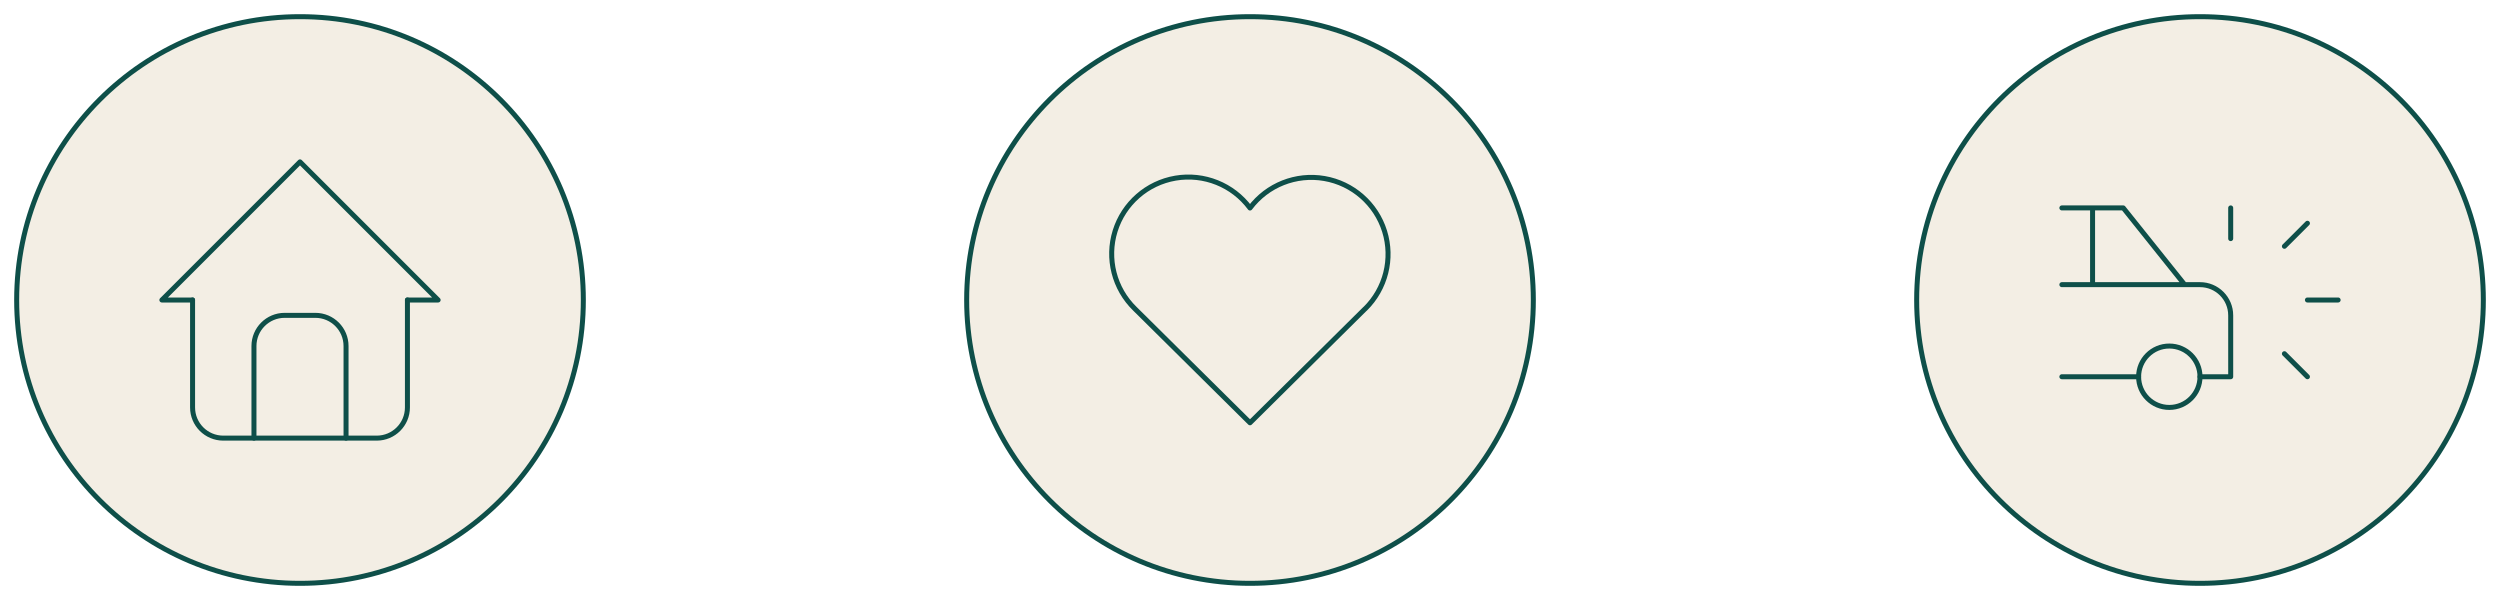
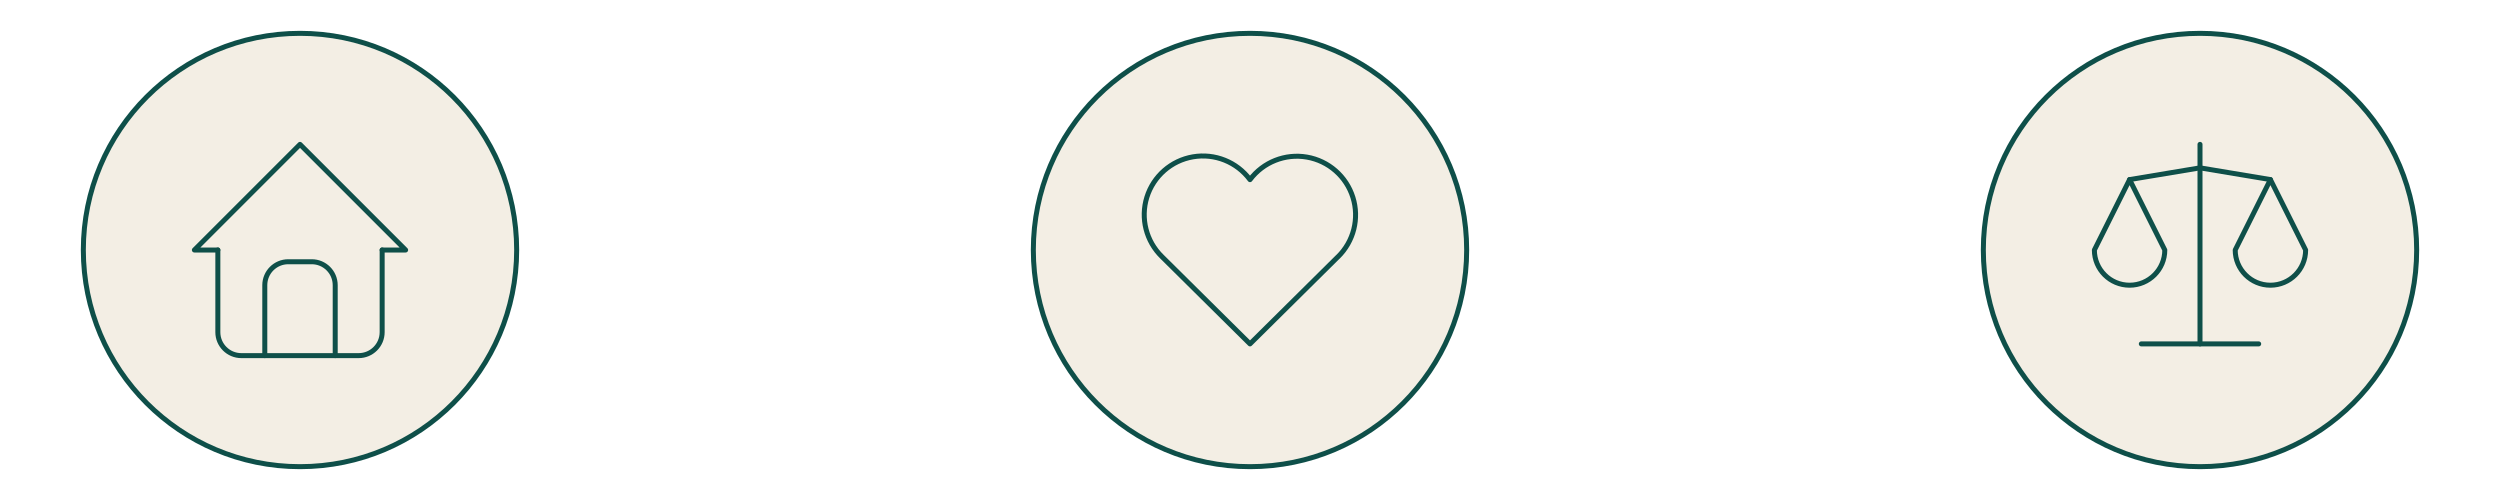
- <svg xmlns="http://www.w3.org/2000/svg" viewBox="210 340 1500 360" width="1500" height="360">
-   <circle cx="390" cy="520" r="170" fill="#F3EEE4" stroke="#0E4F49" stroke-width="3" />
-   <g transform="translate(279.5 409.5) scale(9.208333)" fill="none" stroke="#0E4F49" stroke-width="0.326" stroke-linecap="round" stroke-linejoin="round">
+ <svg xmlns="http://www.w3.org/2000/svg" viewBox="210 370 1500 300" width="1500" height="300">
+   <circle cx="390" cy="520" r="130" fill="#F3EEE4" stroke="#0E4F49" stroke-width="3" />
+   <g transform="translate(305.5 435.5) scale(7.041667)" fill="none" stroke="#0E4F49" stroke-width="0.426" stroke-linecap="round" stroke-linejoin="round">
    <path d="M5 12l-2 0l9 -9l9 9l-2 0" />
    <path d="M5 12v7a2 2 0 0 0 2 2h10a2 2 0 0 0 2 -2v-7" />
    <path d="M9 21v-6a2 2 0 0 1 2 -2h2a2 2 0 0 1 2 2v6" />
  </g>
-   <circle cx="960" cy="520" r="170" fill="#F3EEE4" stroke="#0E4F49" stroke-width="3" />
-   <g transform="translate(849.5 409.5) scale(9.208333)" fill="none" stroke="#0E4F49" stroke-width="0.326" stroke-linecap="round" stroke-linejoin="round">
+   <circle cx="960" cy="520" r="130" fill="#F3EEE4" stroke="#0E4F49" stroke-width="3" />
+   <g transform="translate(875.5 435.5) scale(7.041667)" fill="none" stroke="#0E4F49" stroke-width="0.426" stroke-linecap="round" stroke-linejoin="round">
    <path d="M19.5 12.572l-7.5 7.428l-7.5 -7.428a5 5 0 1 1 7.5 -6.566a5 5 0 1 1 7.5 6.572" />
  </g>
-   <circle cx="1530" cy="520" r="170" fill="#F3EEE4" stroke="#0E4F49" stroke-width="3" />
-   <g transform="translate(1419.5 409.5) scale(9.208333)" fill="none" stroke="#0E4F49" stroke-width="0.326" stroke-linecap="round" stroke-linejoin="round">
-     <path d="M10 17m-2 0a2 2 0 1 0 4 0a2 2 0 1 0 -4 0" />
-     <path d="M7 6l4 5h1a2 2 0 0 1 2 2v4h-2m-4 0h-5m0 -6h8m-6 0v-5m2 0h-4" />
-     <path d="M14 8v-2" />
-     <path d="M19 12h2" />
-     <path d="M17.5 15.5l1.5 1.5" />
-     <path d="M17.5 8.5l1.5 -1.5" />
+   <circle cx="1530" cy="520" r="130" fill="#F3EEE4" stroke="#0E4F49" stroke-width="3" />
+   <g transform="translate(1445.5 435.5) scale(7.041667)" fill="none" stroke="#0E4F49" stroke-width="0.426" stroke-linecap="round" stroke-linejoin="round">
+     <path d="M7 20l10 0" />
+     <path d="M6 6l6 -1l6 1" />
+     <path d="M12 3l0 17" />
+     <path d="M9 12l-3 -6l-3 6a3 3 0 0 0 6 0" />
+     <path d="M21 12l-3 -6l-3 6a3 3 0 0 0 6 0" />
  </g>
</svg>
